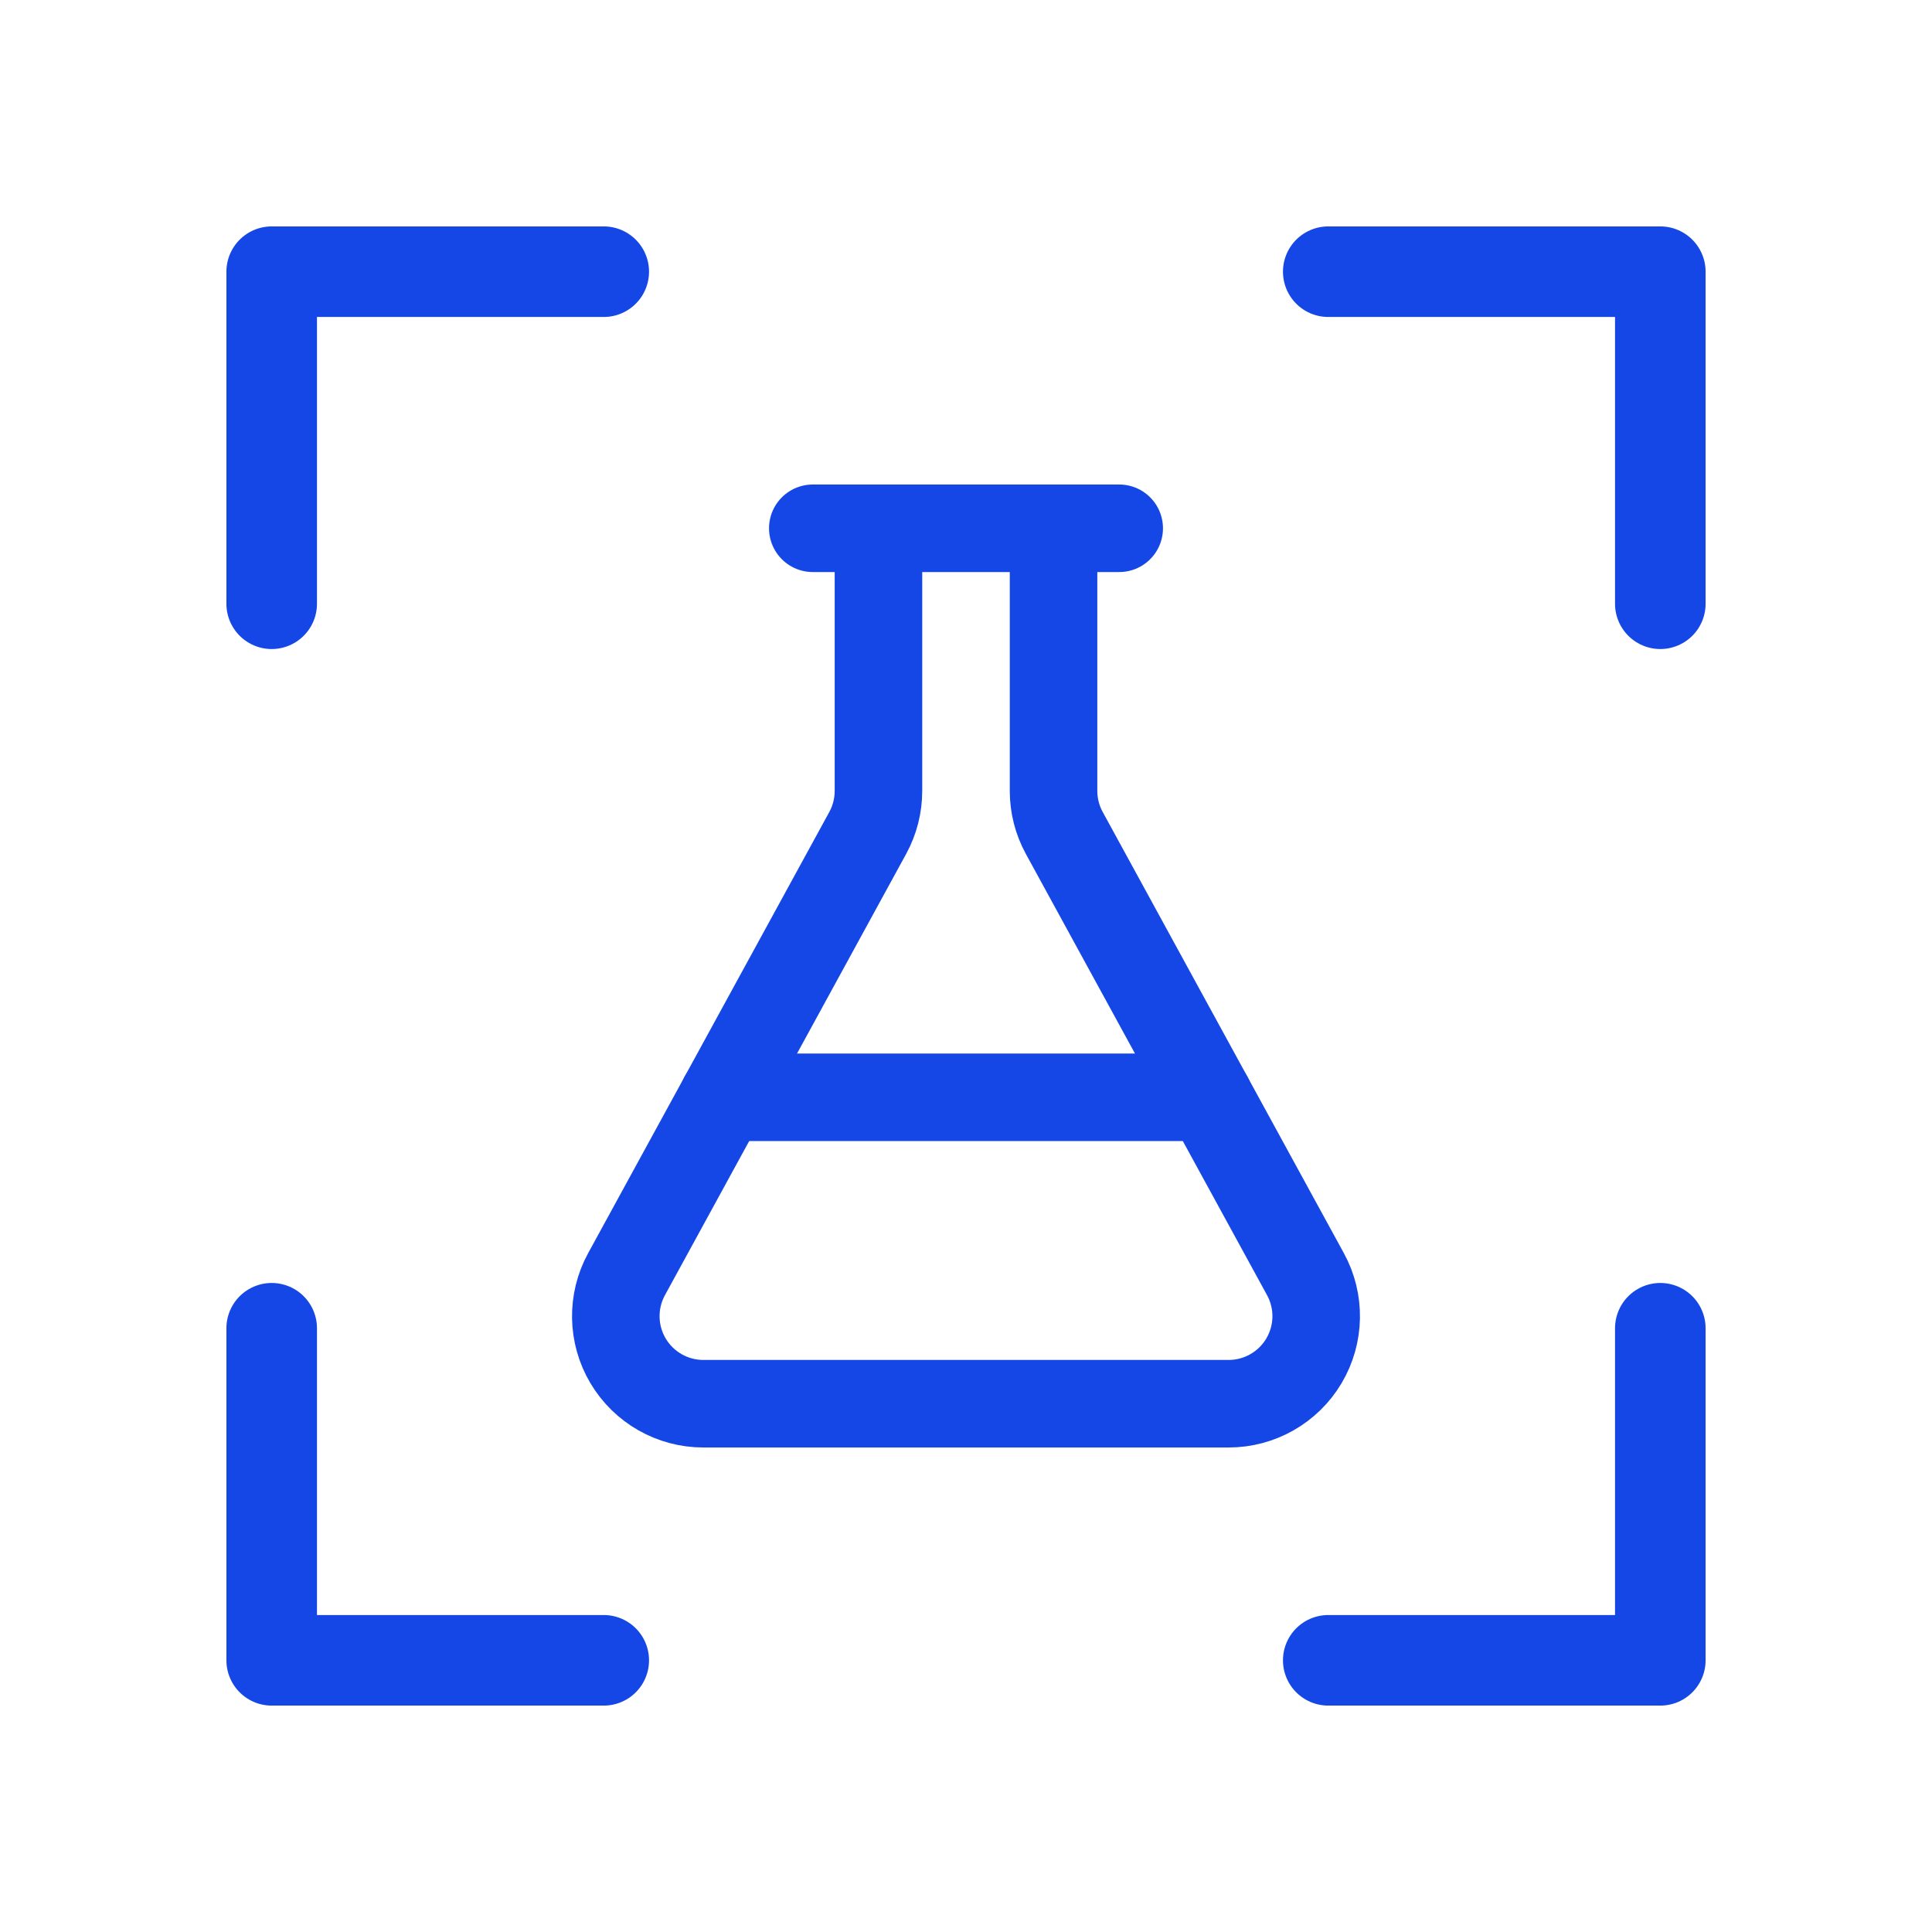
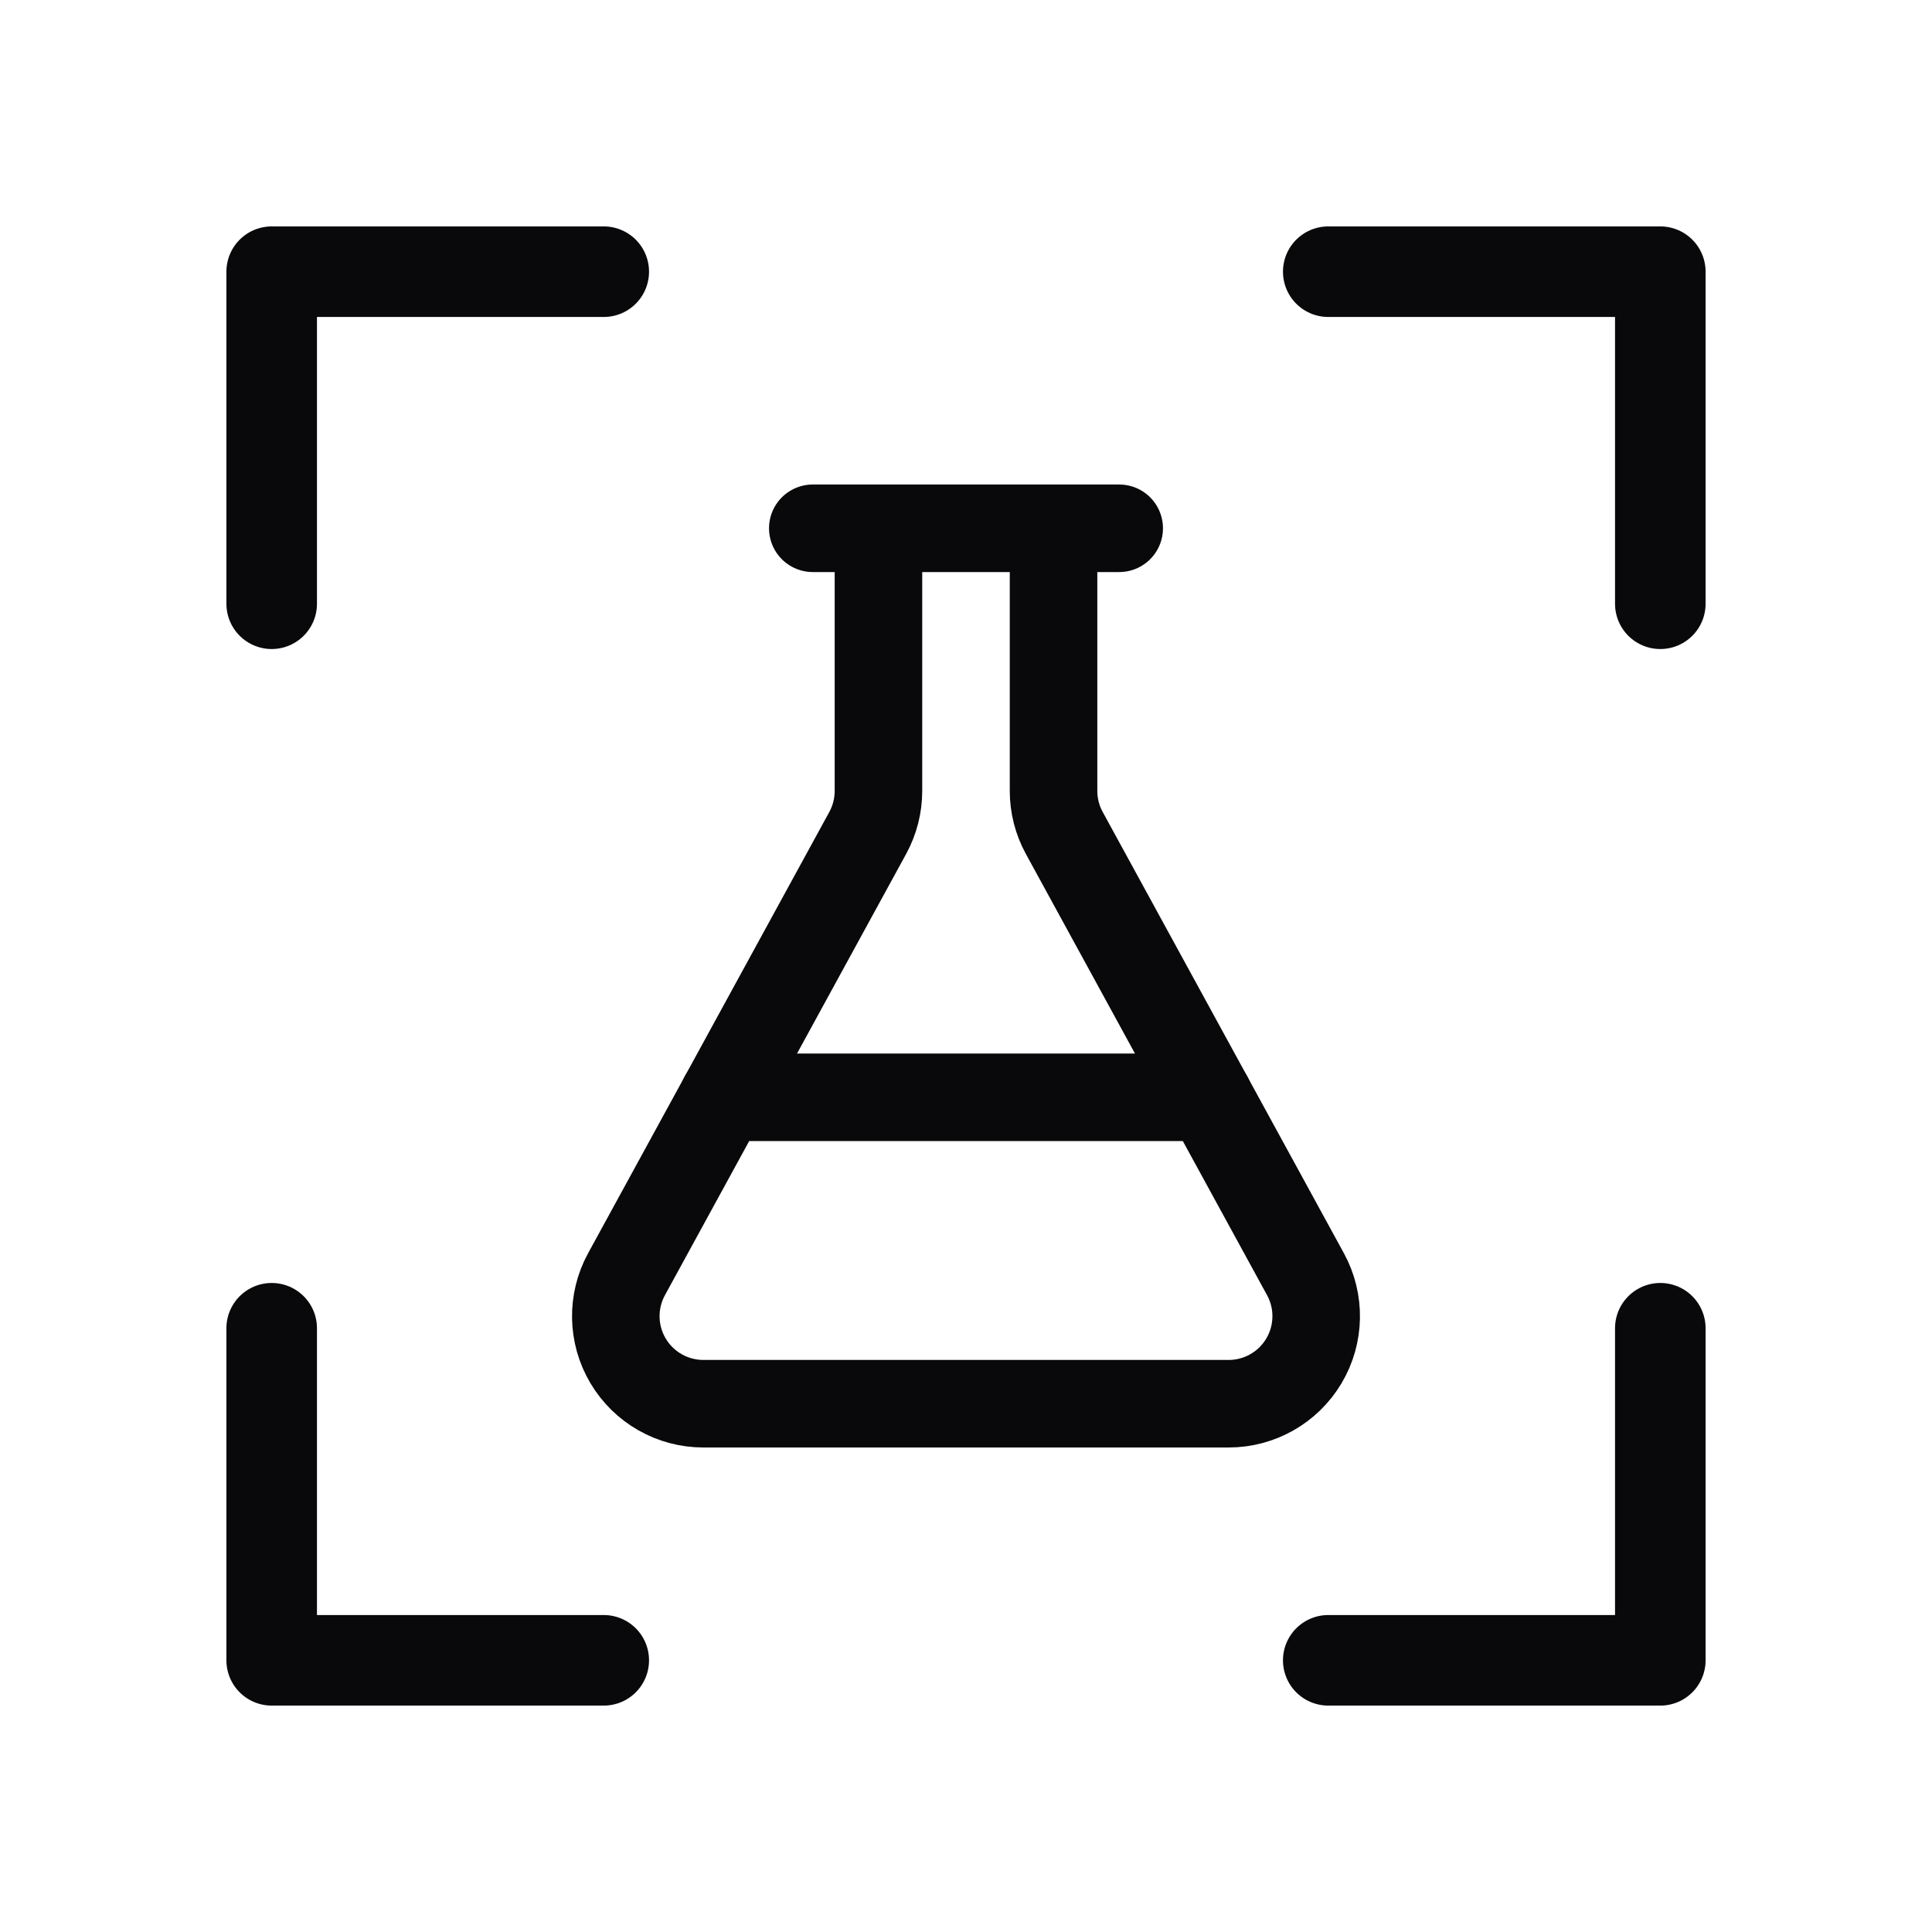
- <svg xmlns="http://www.w3.org/2000/svg" viewBox="0 0 64 64" width="64" height="64" role="img" aria-label="NightLab">
-   <g fill="none" stroke="#1447E6" stroke-width="3" stroke-linecap="round" stroke-linejoin="round">
+ <svg xmlns="http://www.w3.org/2000/svg" viewBox="0 0 64 64" width="64" height="64" role="img" aria-label="OpenLab">
+   <g fill="none" stroke="#09090B" stroke-width="3" stroke-linecap="round" stroke-linejoin="round">
    <path d="M9 20V9H20" />
    <path d="M44 9H55V20" />
    <path d="M55 44V55H44" />
    <path d="M20 55H9V44" />
  </g>
-   <g transform="translate(14.6 14.6) scale(1.45)" fill="none" stroke="#1447E6" stroke-width="2" stroke-linecap="round" stroke-linejoin="round">
+   <g transform="translate(14.6 14.6) scale(1.45)" fill="none" stroke="#09090B" stroke-width="2" stroke-linecap="round" stroke-linejoin="round">
    <path d="M14 2v6a2 2 0 0 0 .245.96l5.51 10.08A2 2 0 0 1 18 22H6a2 2 0 0 1-1.755-2.96l5.51-10.08A2 2 0 0 0 10 8V2" />
    <path d="M6.453 15h11.094" />
    <path d="M8.5 2h7" />
  </g>
</svg>
